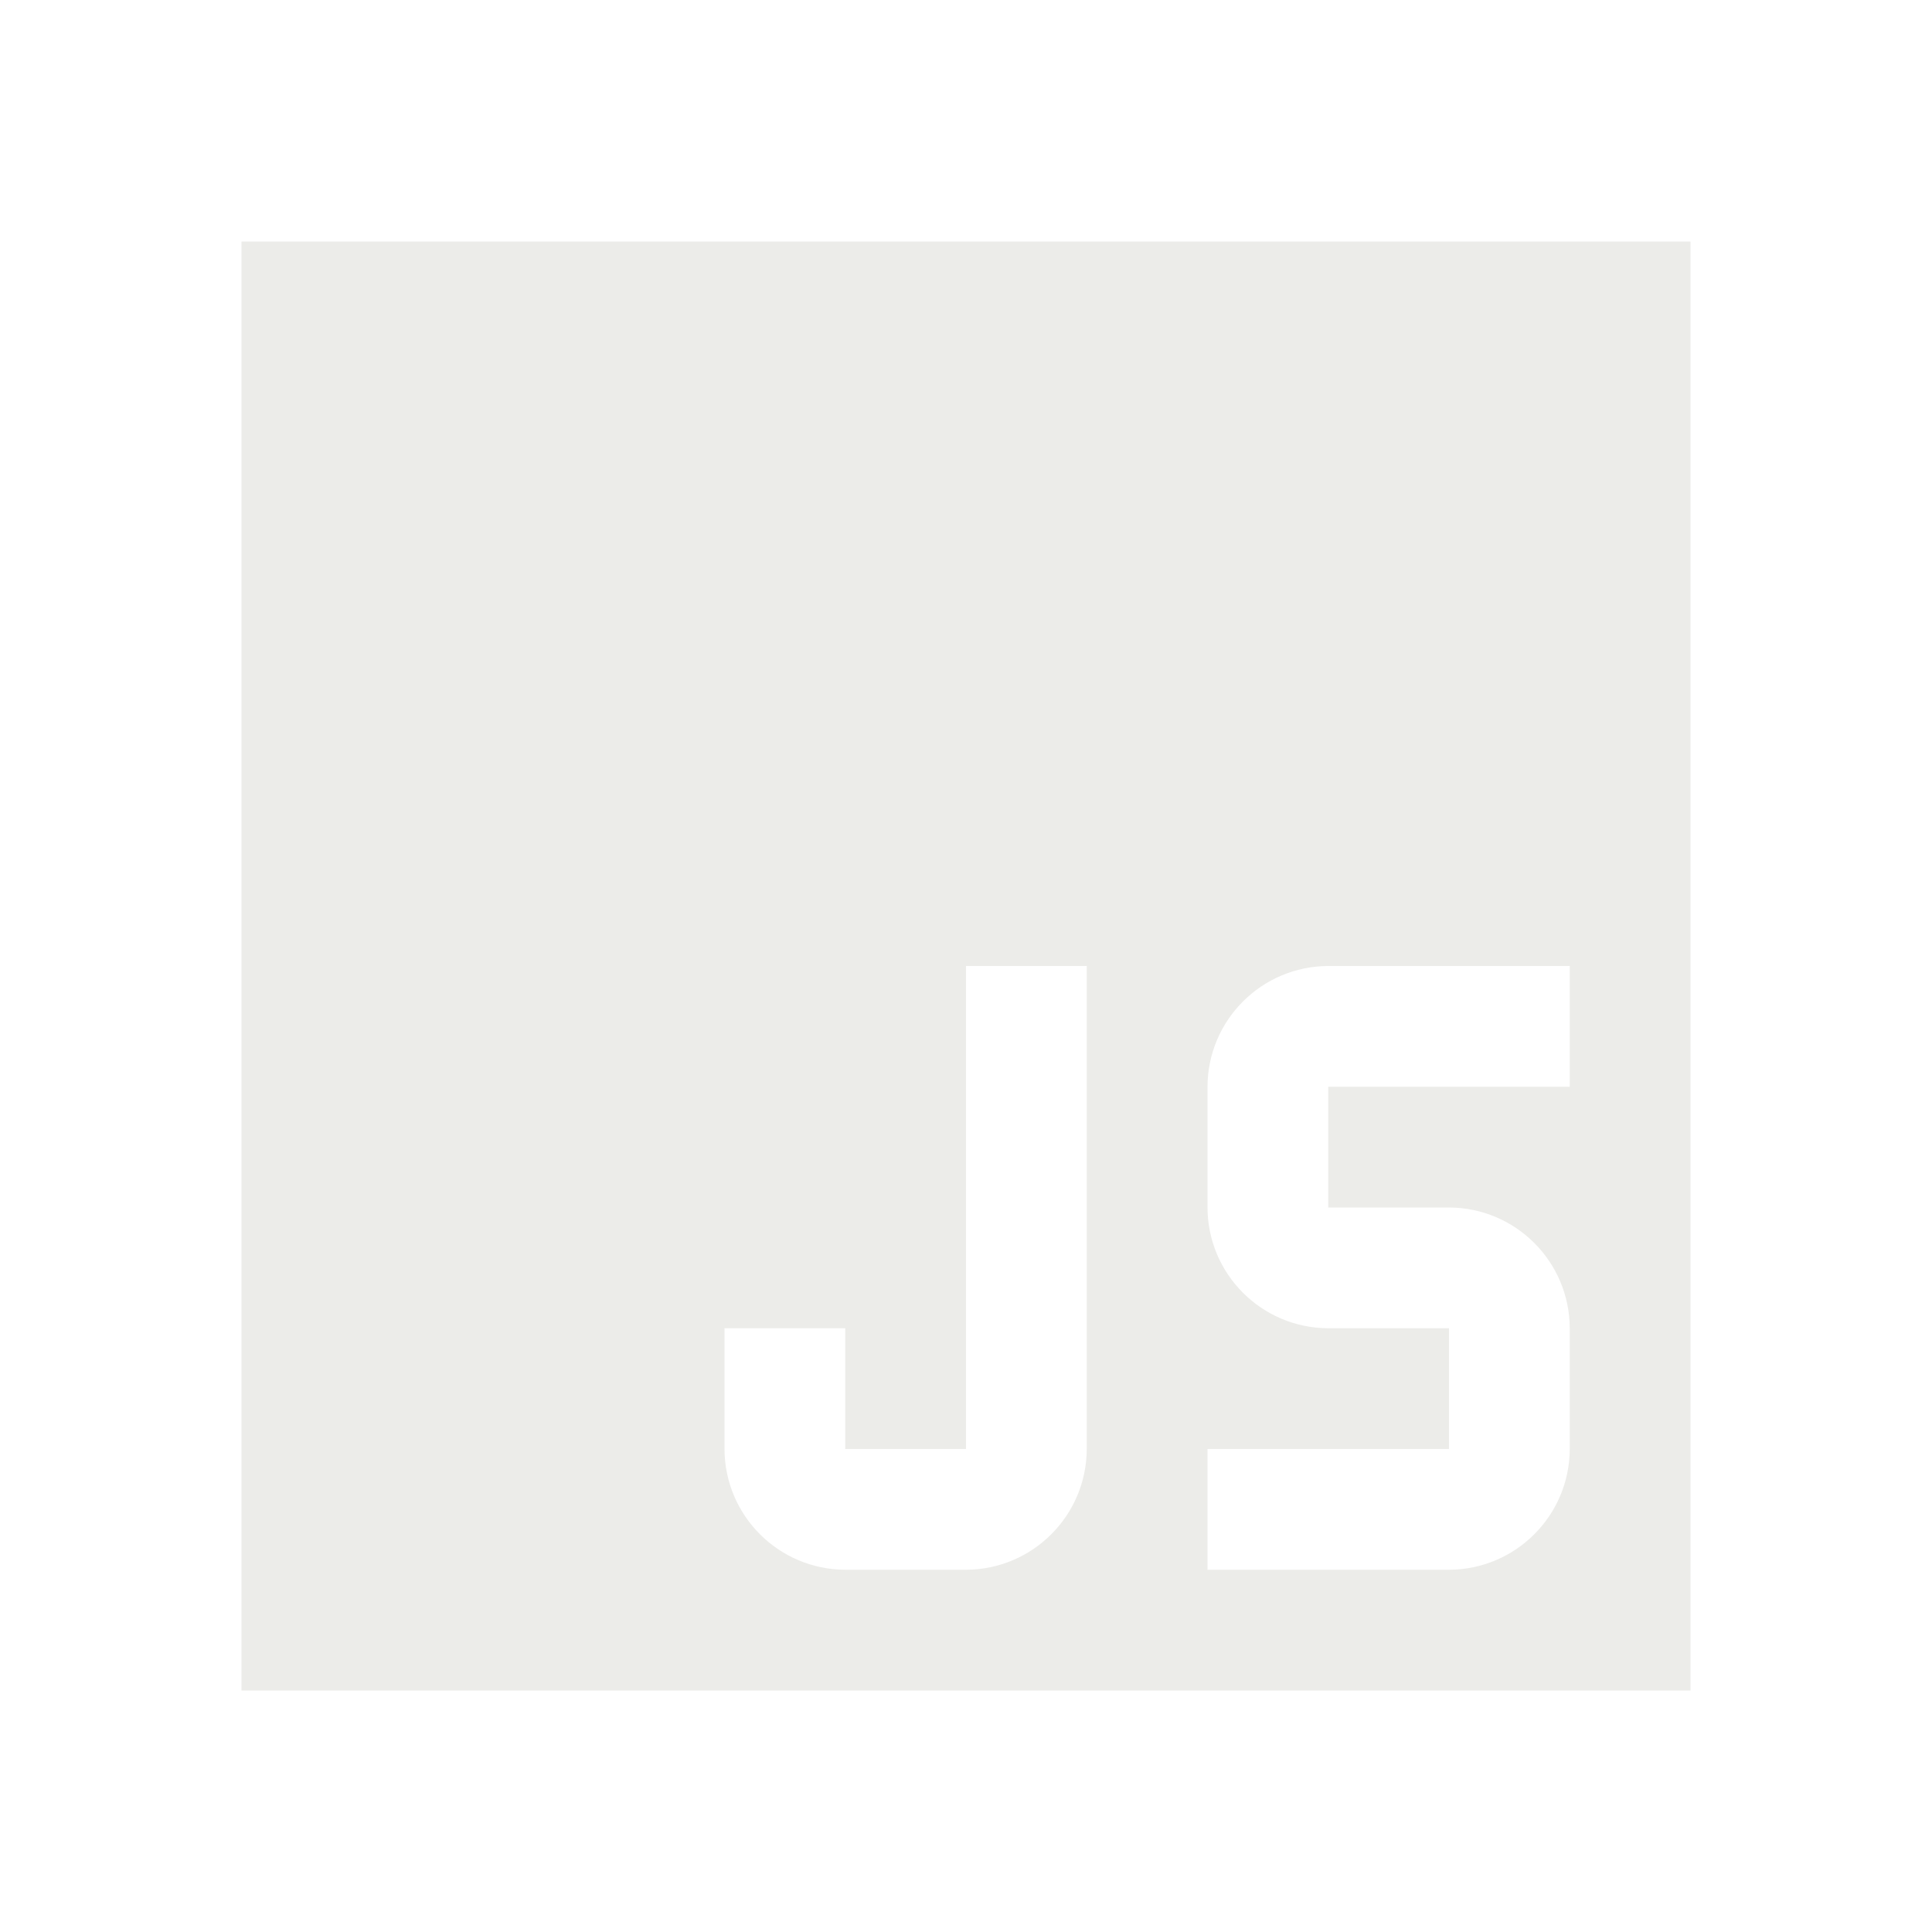
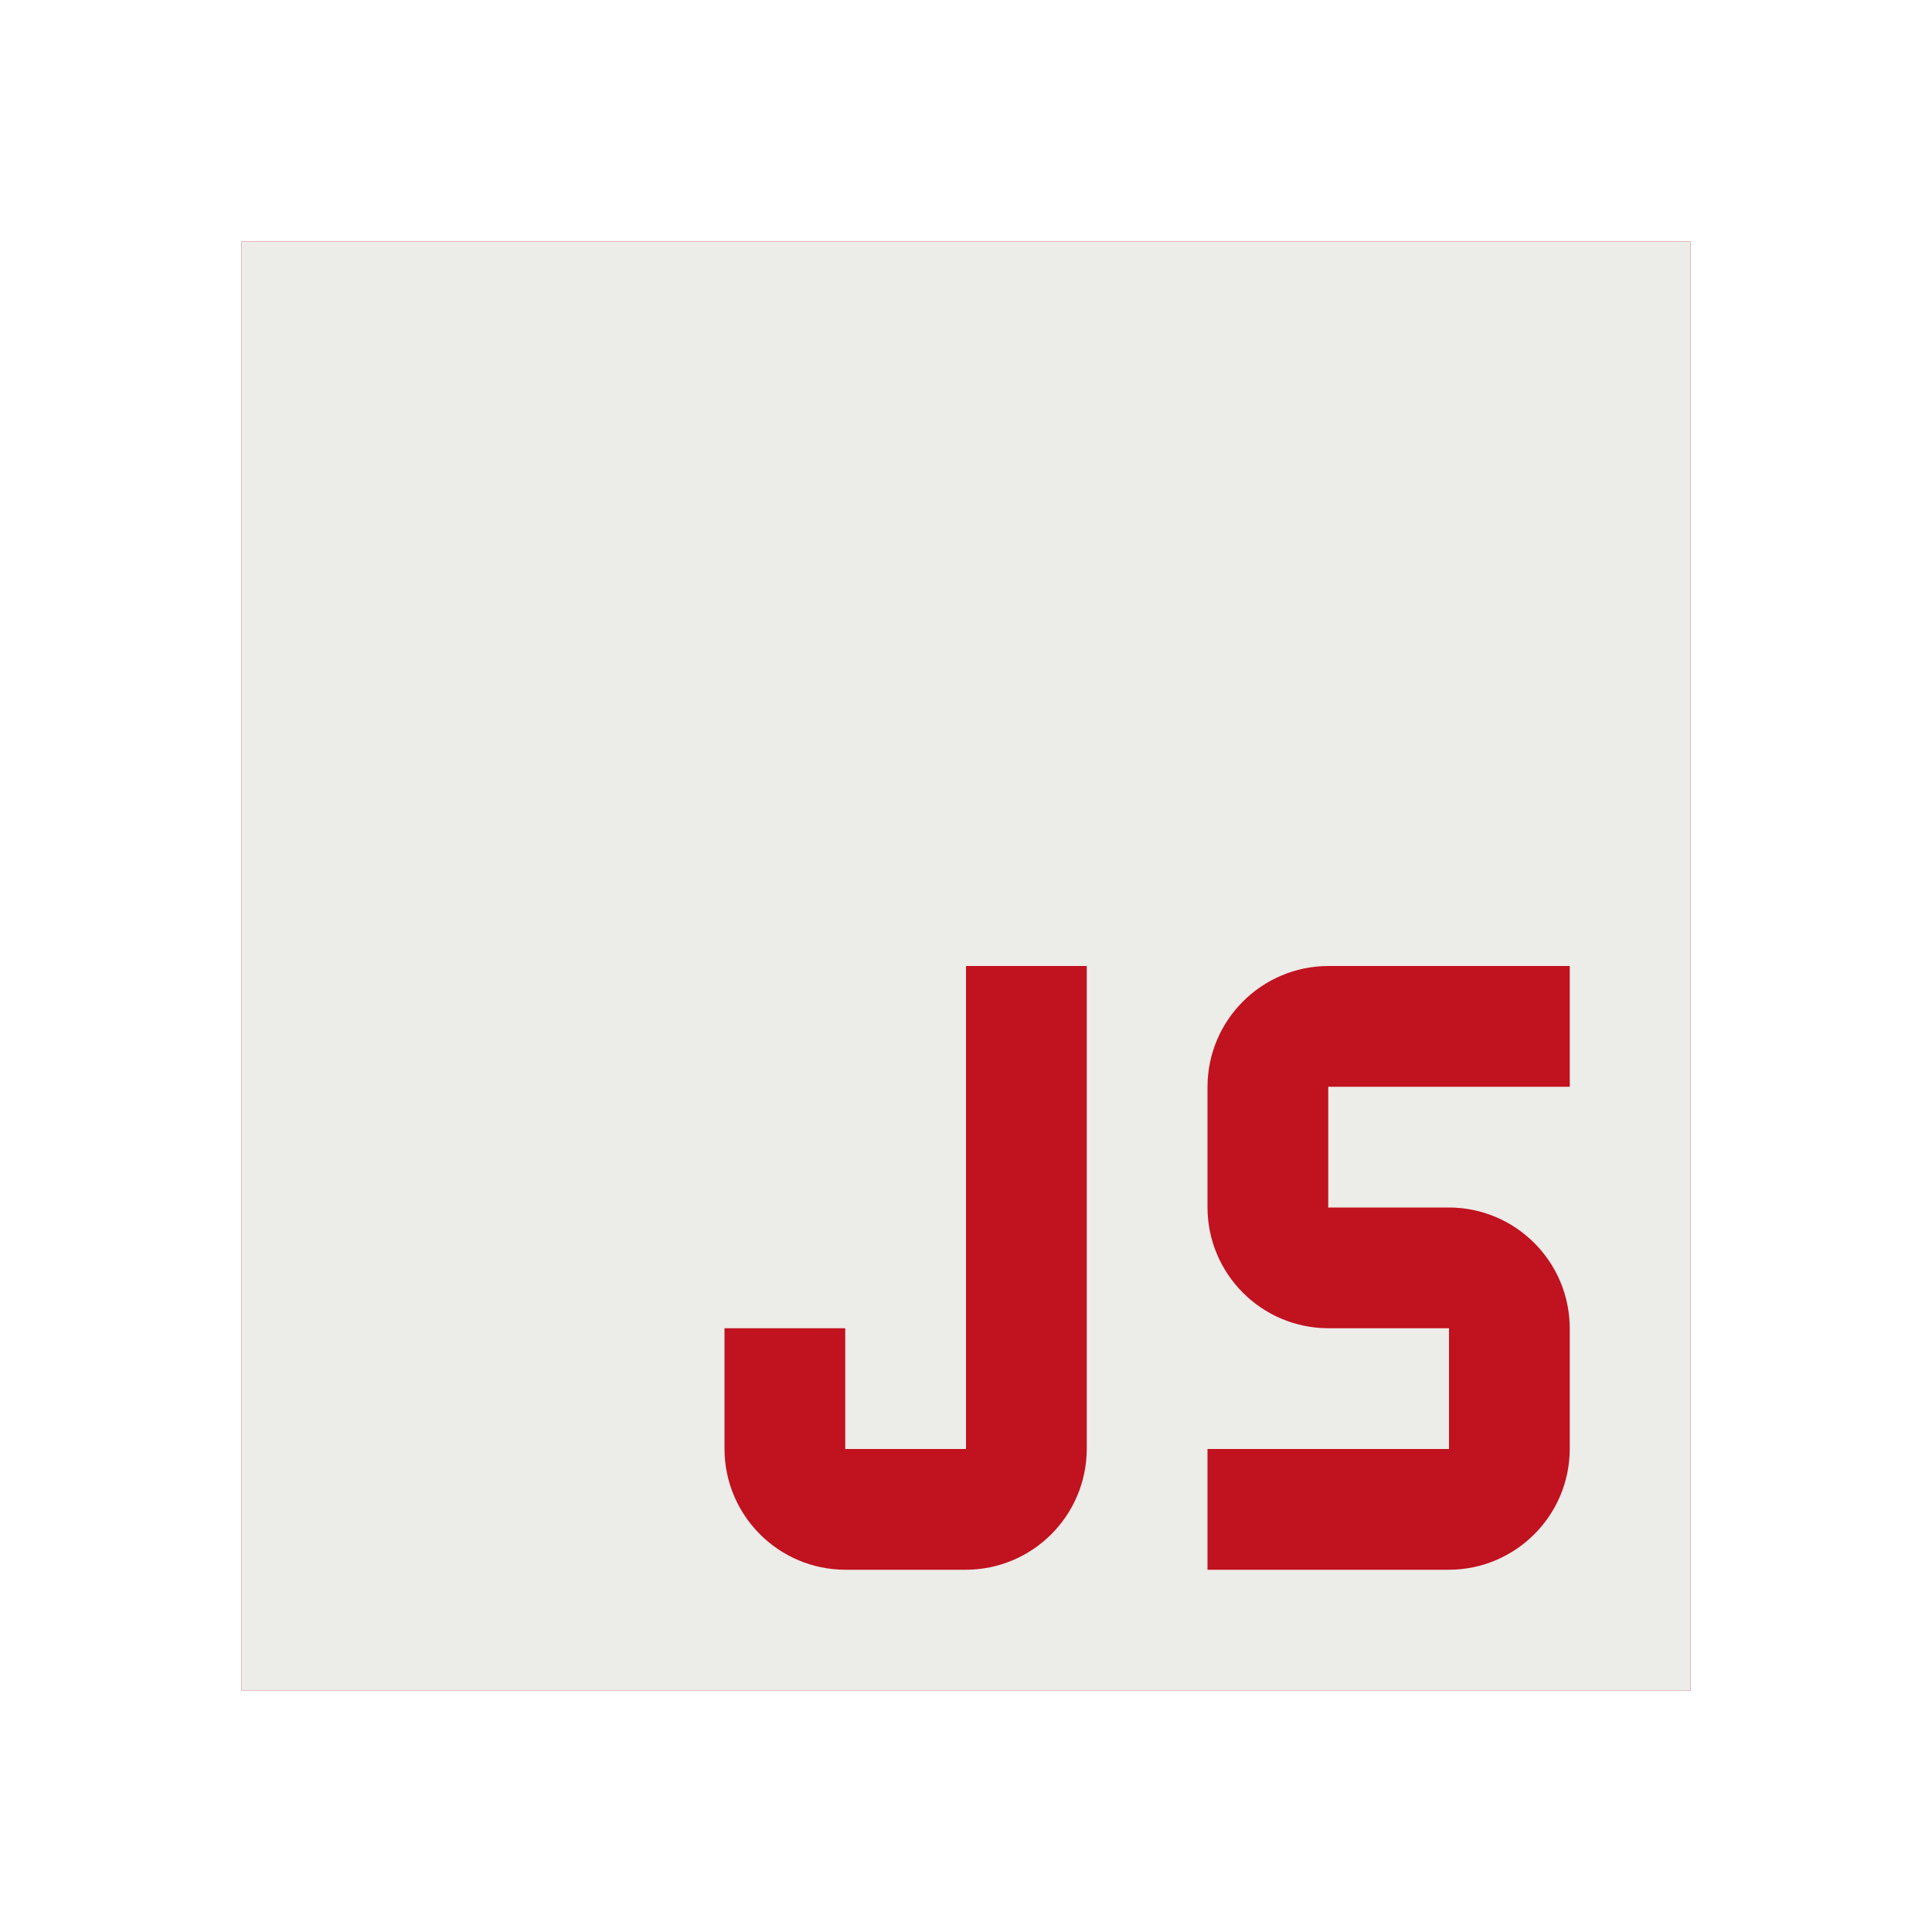
<svg xmlns="http://www.w3.org/2000/svg" viewBox="0 0 16 16">
+   <rect x="2" y="2" width="12" height="12" fill="#C1121F" />
  <path fill="#ECECE9" d="M2 2v12h12V2zm6 6h1v4a1.003 1.003 0 0 1-1 1H7a1.003 1.003 0 0 1-1-1v-1h1v1h1zm3 0h2v1h-2v1h1a1.003 1.003 0 0 1 1 1v1a1.003 1.003 0 0 1-1 1h-2v-1h2v-1h-1a1.003 1.003 0 0 1-1-1V9a1.003 1.003 0 0 1 1-1" />
</svg>
